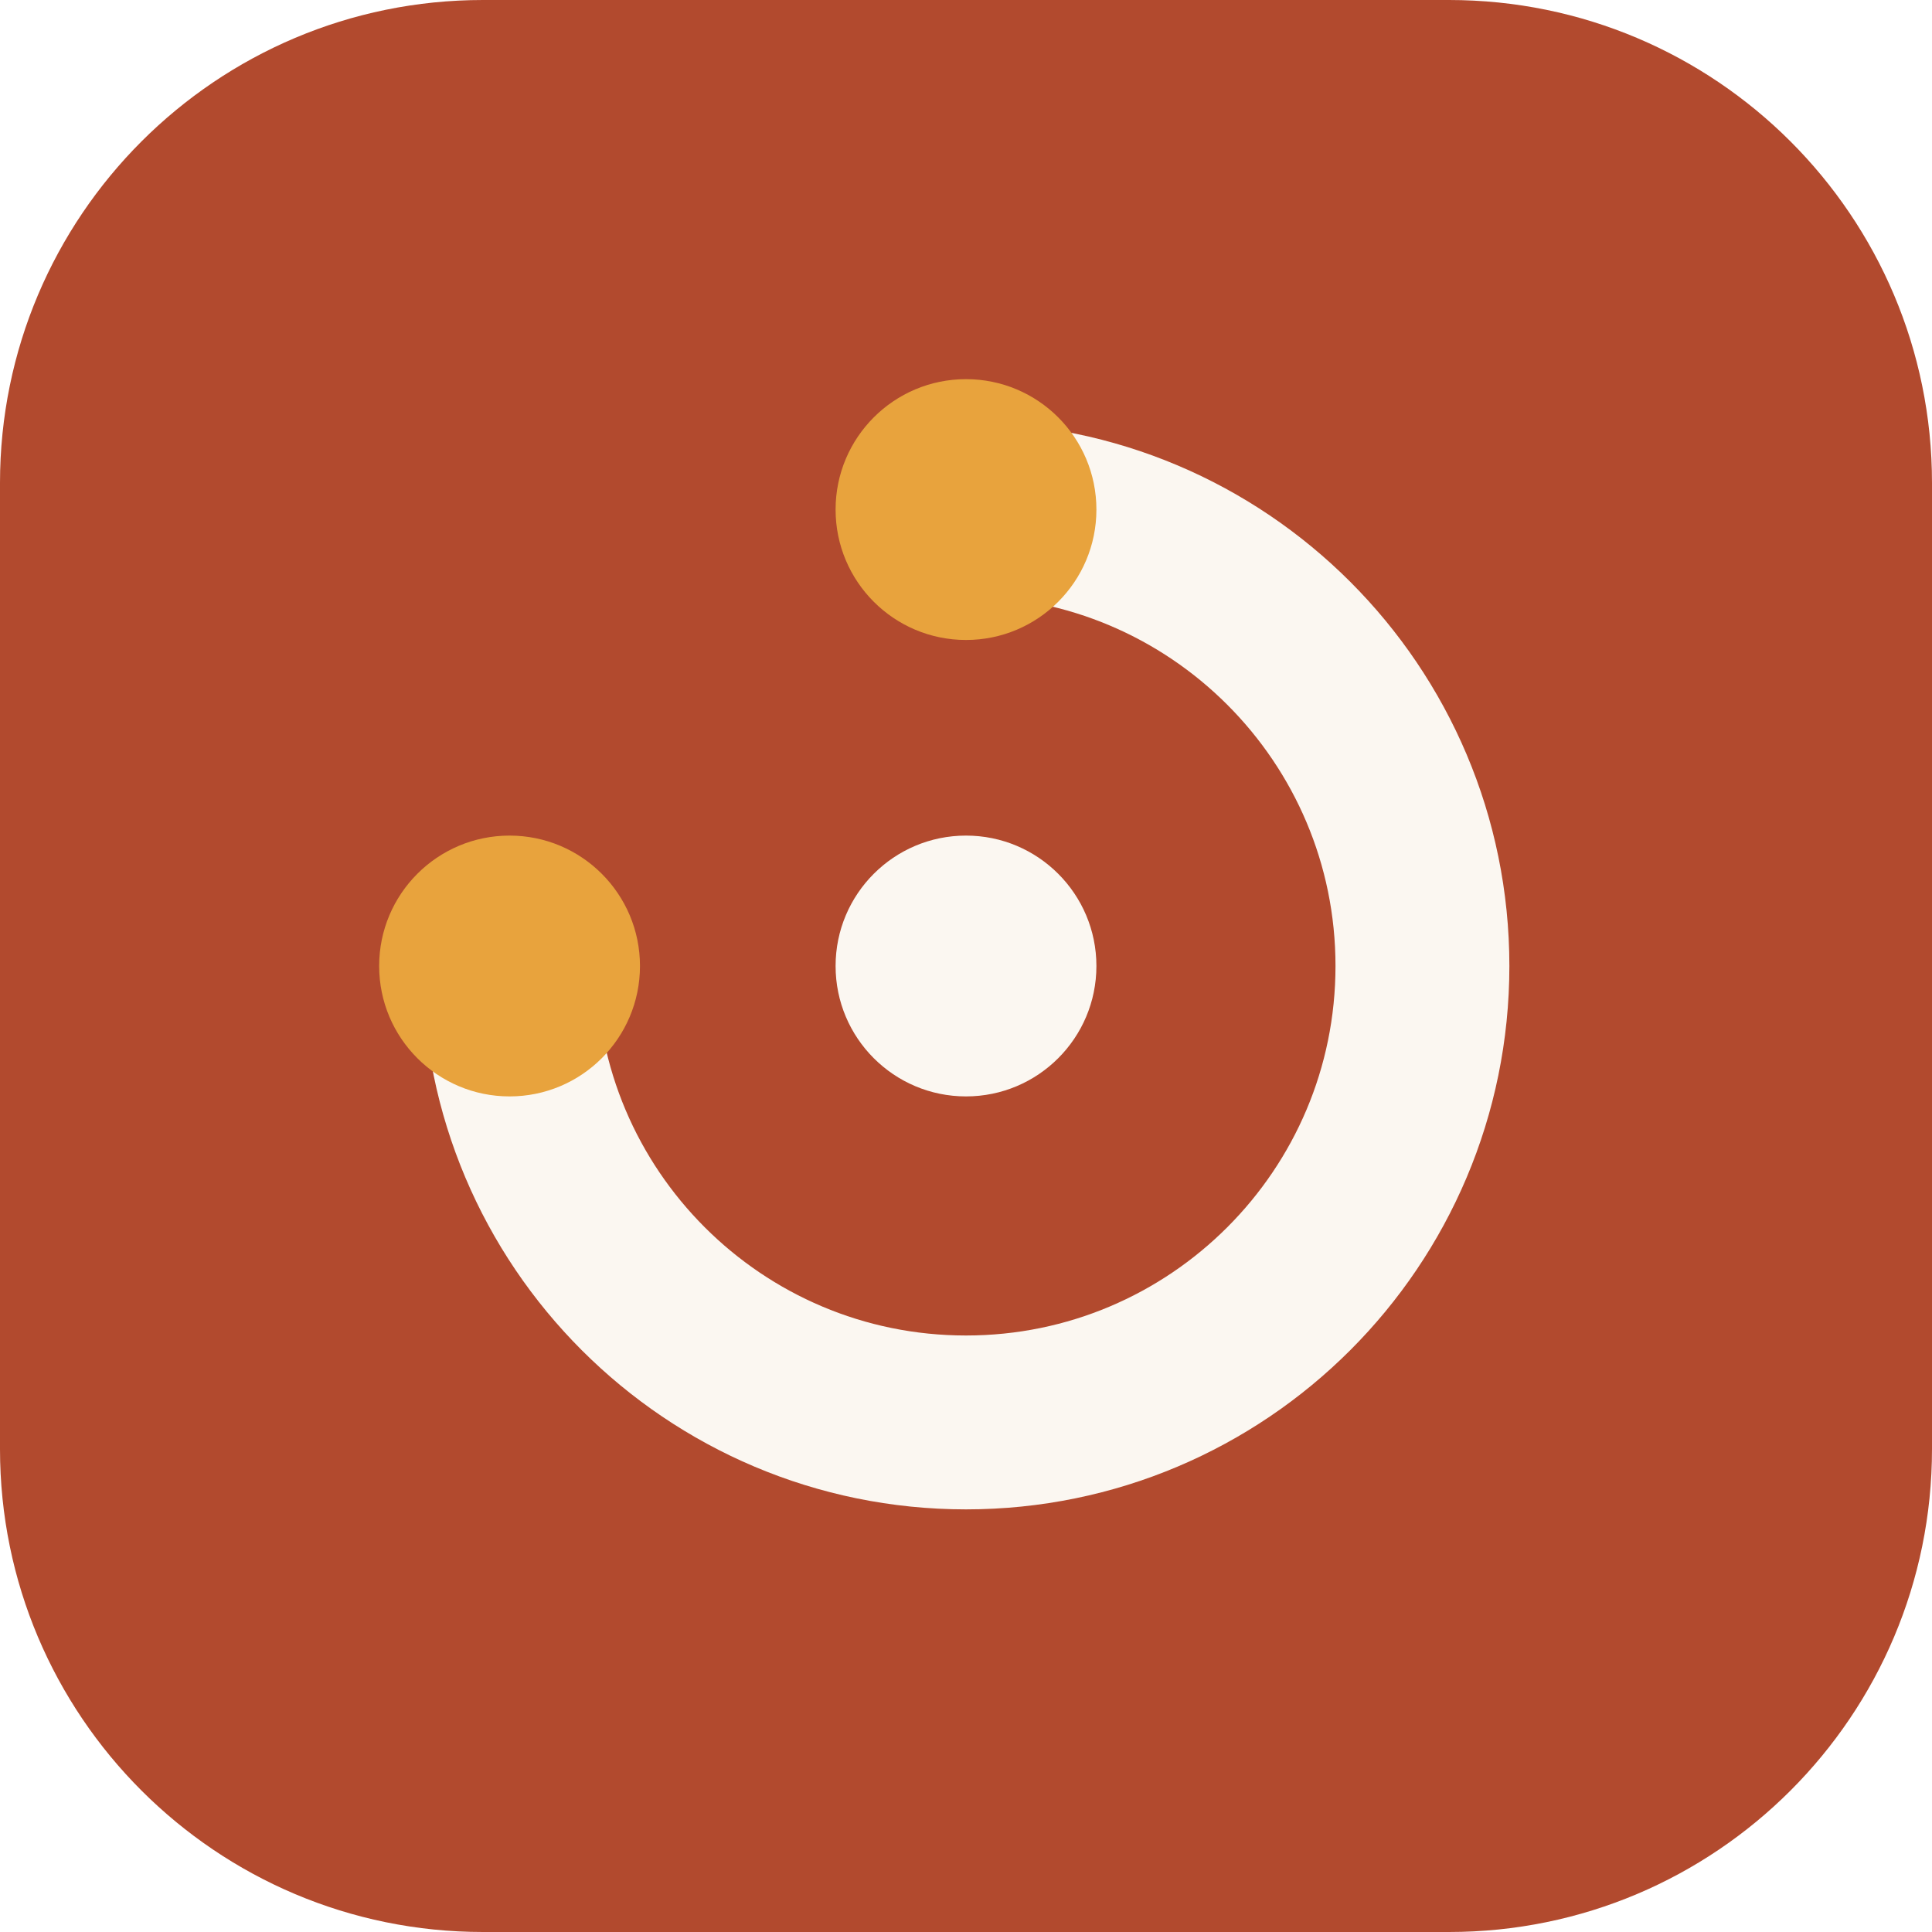
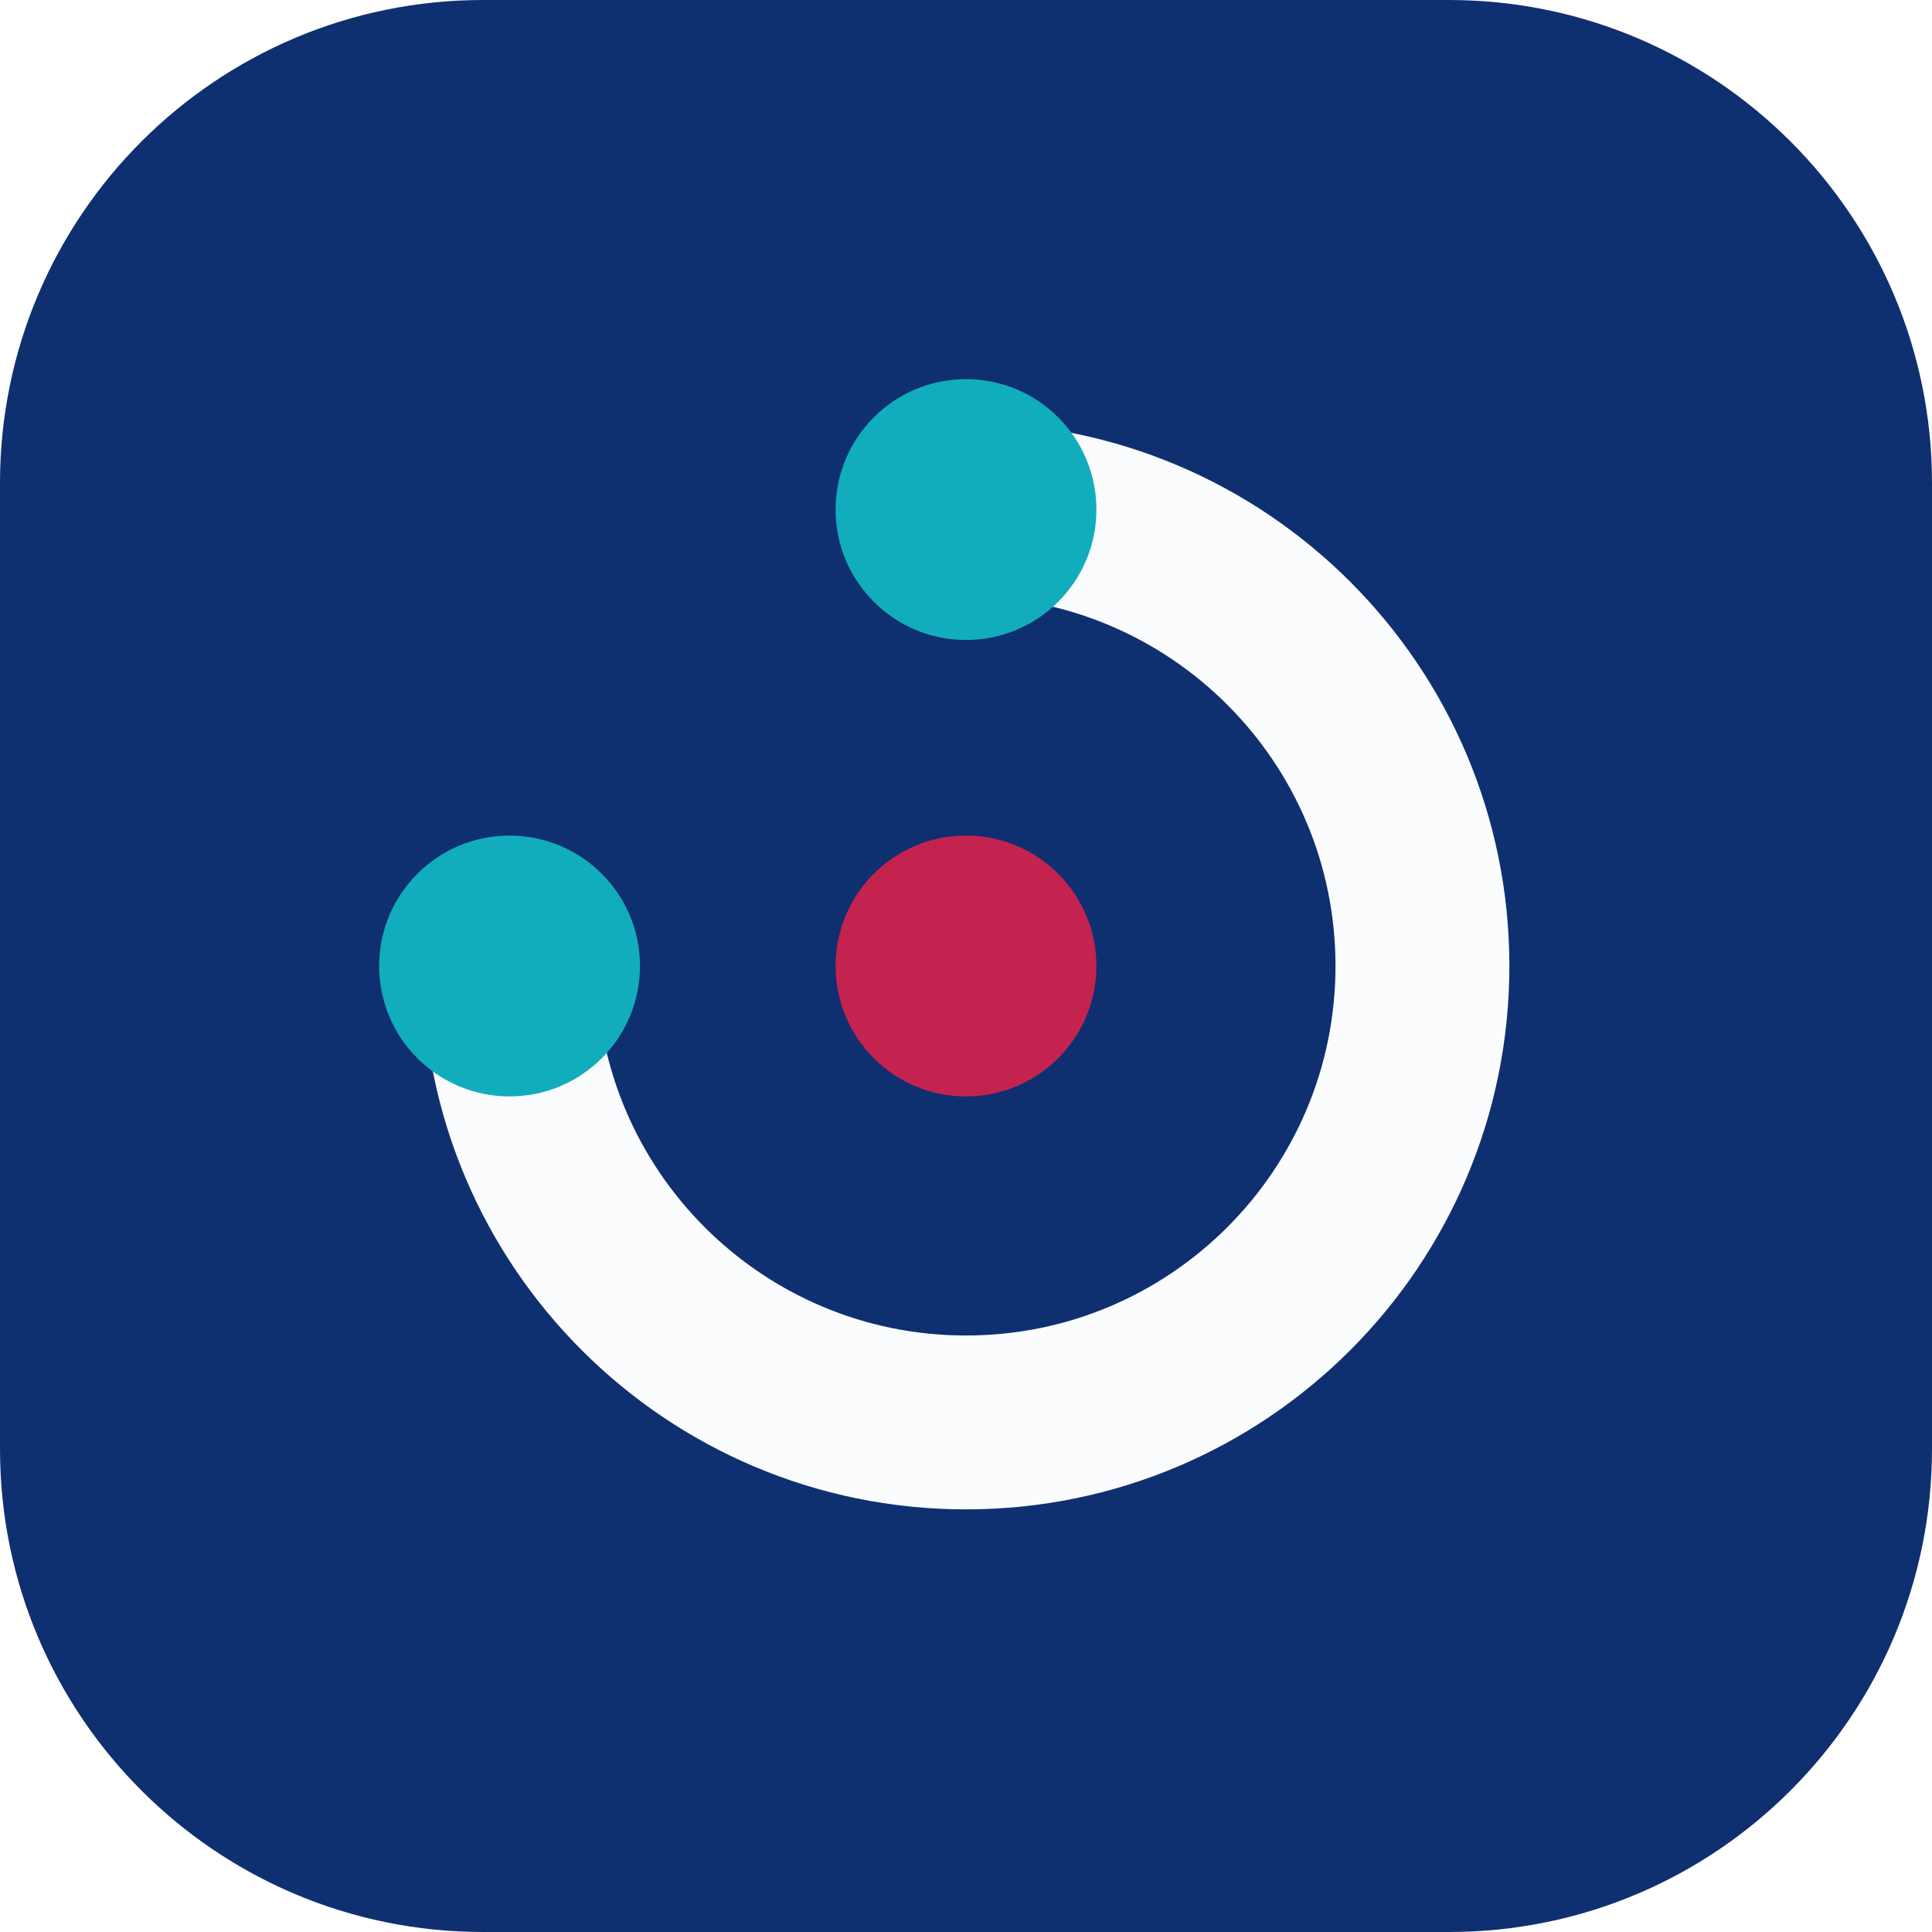
<svg xmlns="http://www.w3.org/2000/svg" viewBox="0 0 64 64" width="64" height="64">
-   <rect width="64" height="64" rx="16" fill="#B24A2E" />
+   <rect width="64" height="64" rx="16" fill="#0F3070" />
  <g transform="translate(32 32) scale(0.72) translate(-32 -32)">
-     <path d="M32 11 A21 21 0 1 1 11 32" stroke="#FBF7F1" stroke-width="8" stroke-linecap="round" fill="none" />
-     <circle cx="32" cy="11" r="6" fill="#E8A33D" />
-     <circle cx="11" cy="32" r="6" fill="#E8A33D" />
-     <circle cx="32" cy="32" r="6" fill="#FBF7F1" />
+     <path d="M32 11 A21 21 0 1 1 11 32" stroke="#FBFCFE" stroke-width="8" stroke-linecap="round" fill="none" />
+     <circle cx="32" cy="11" r="6" fill="#12ADBC" />
+     <circle cx="11" cy="32" r="6" fill="#12ADBC" />
+     <circle cx="32" cy="32" r="6" fill="#C4234F" />
  </g>
</svg>
